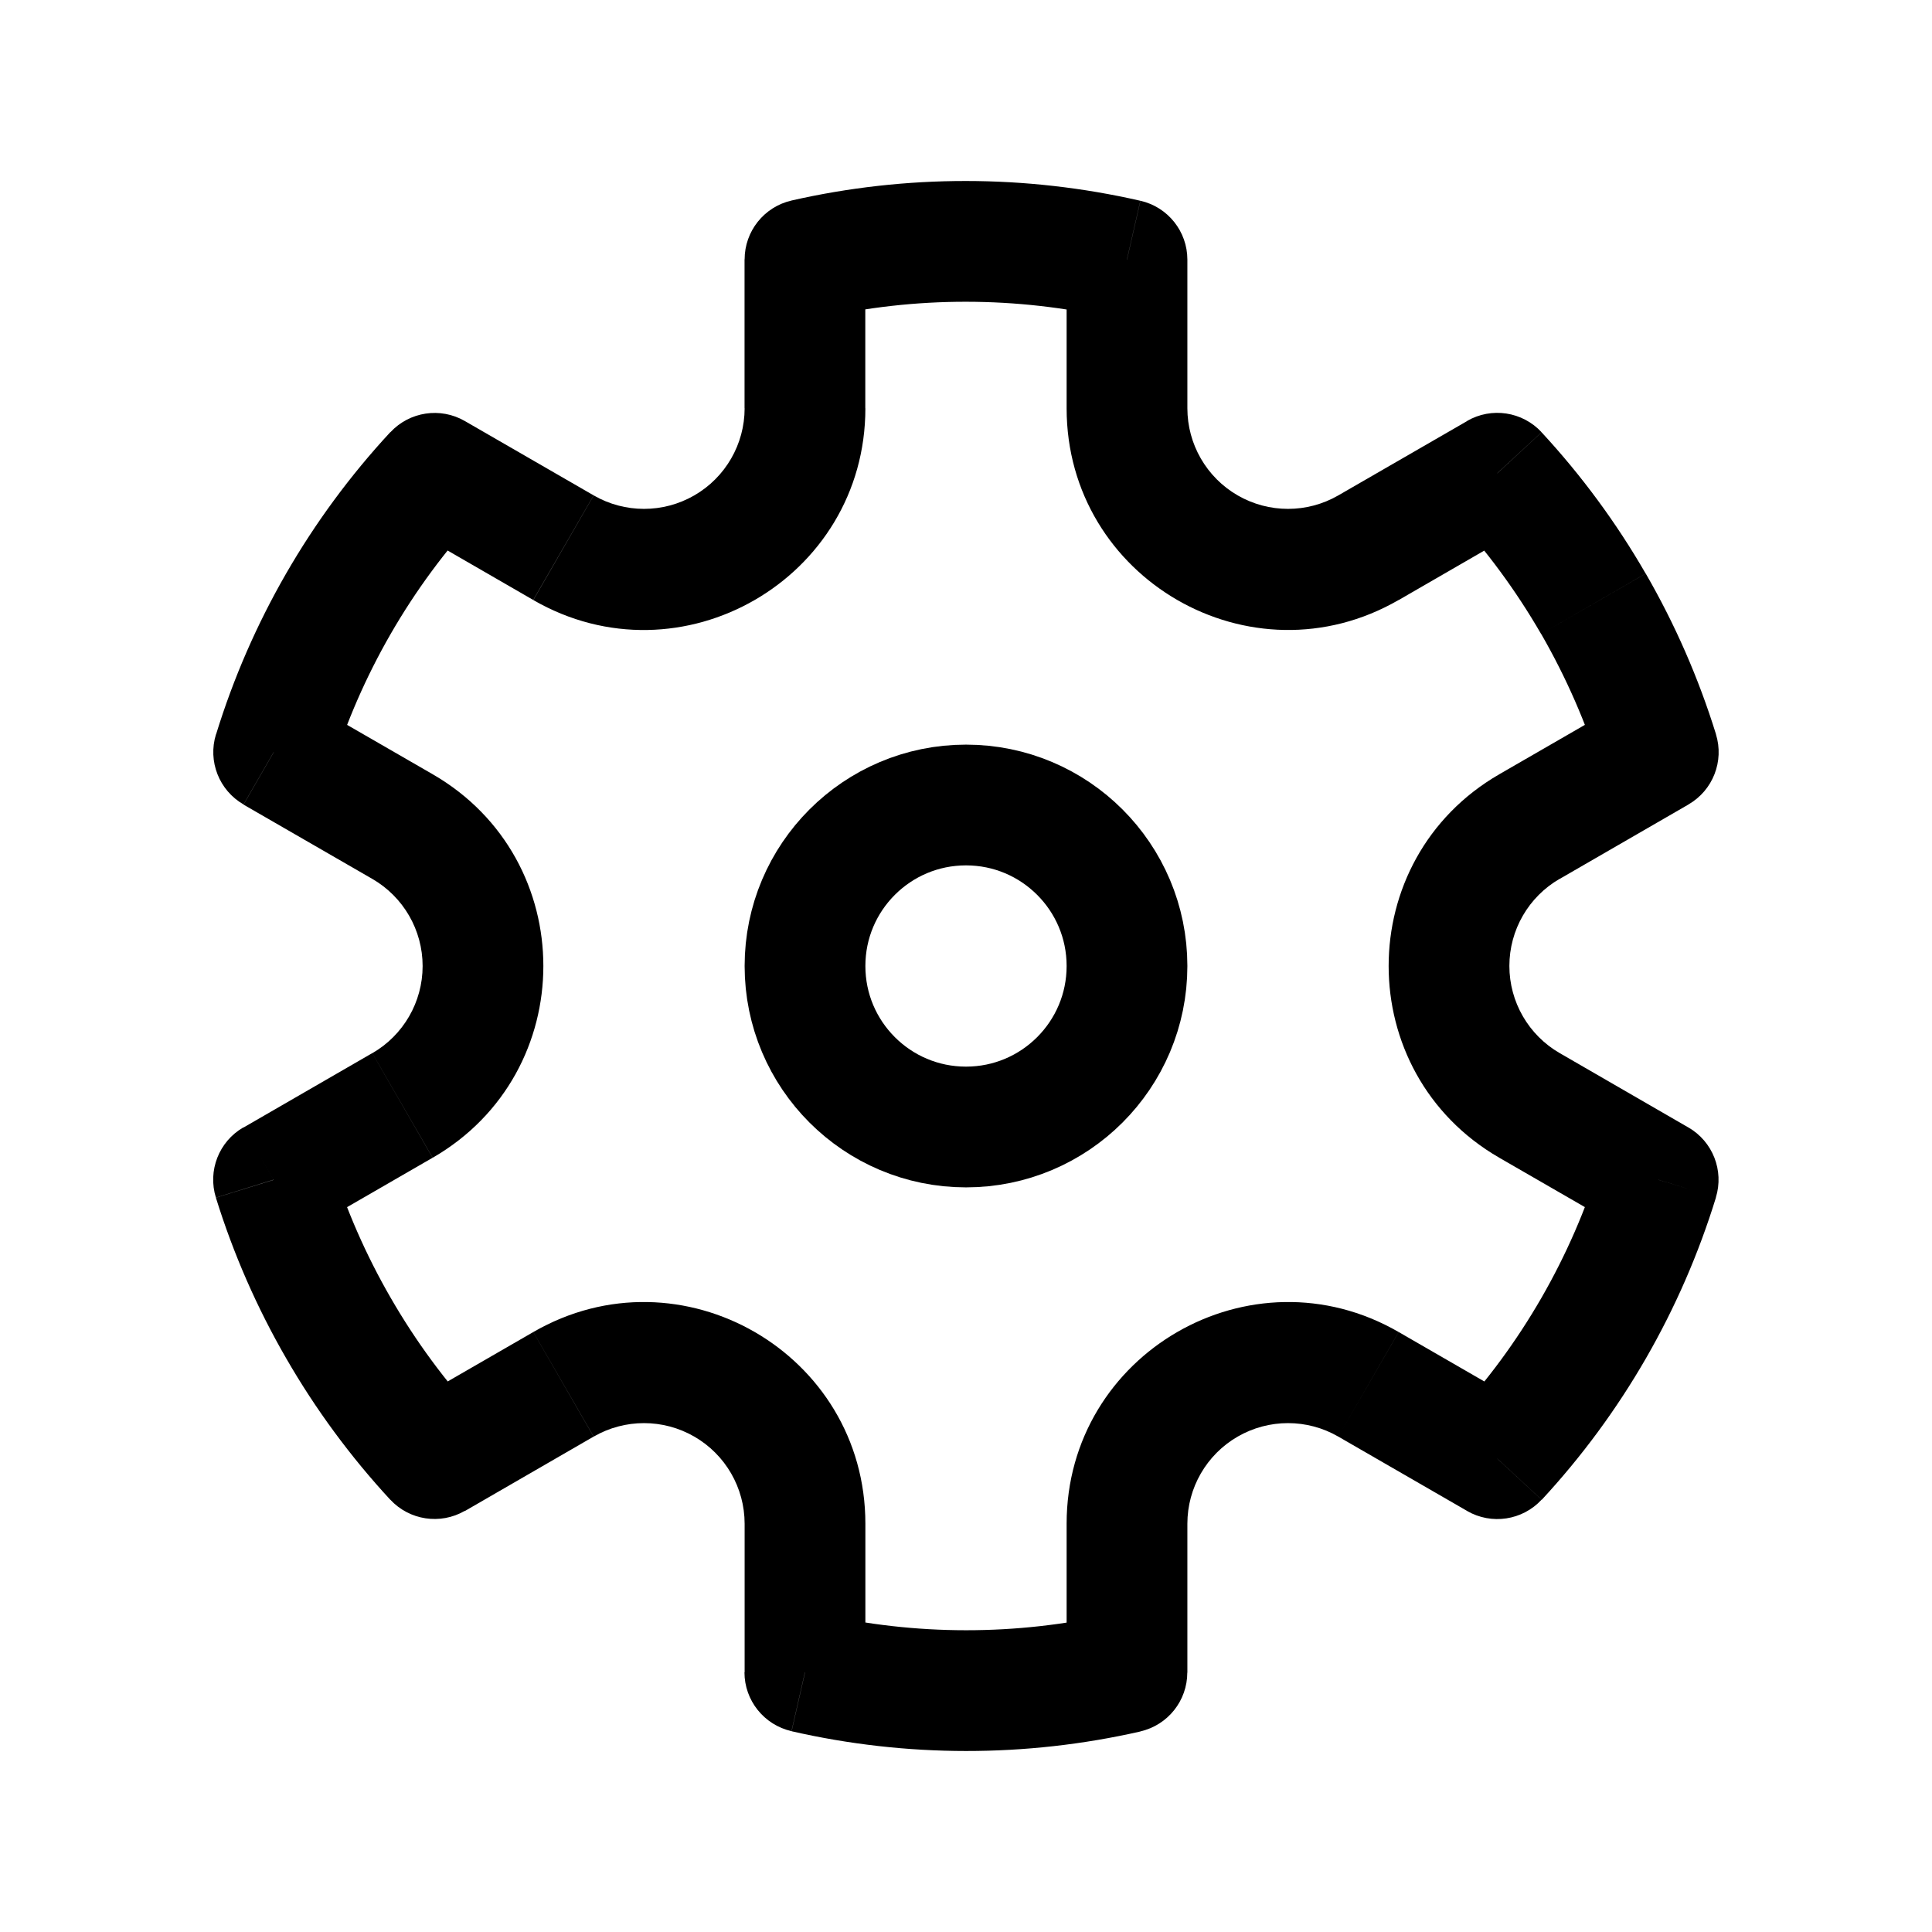
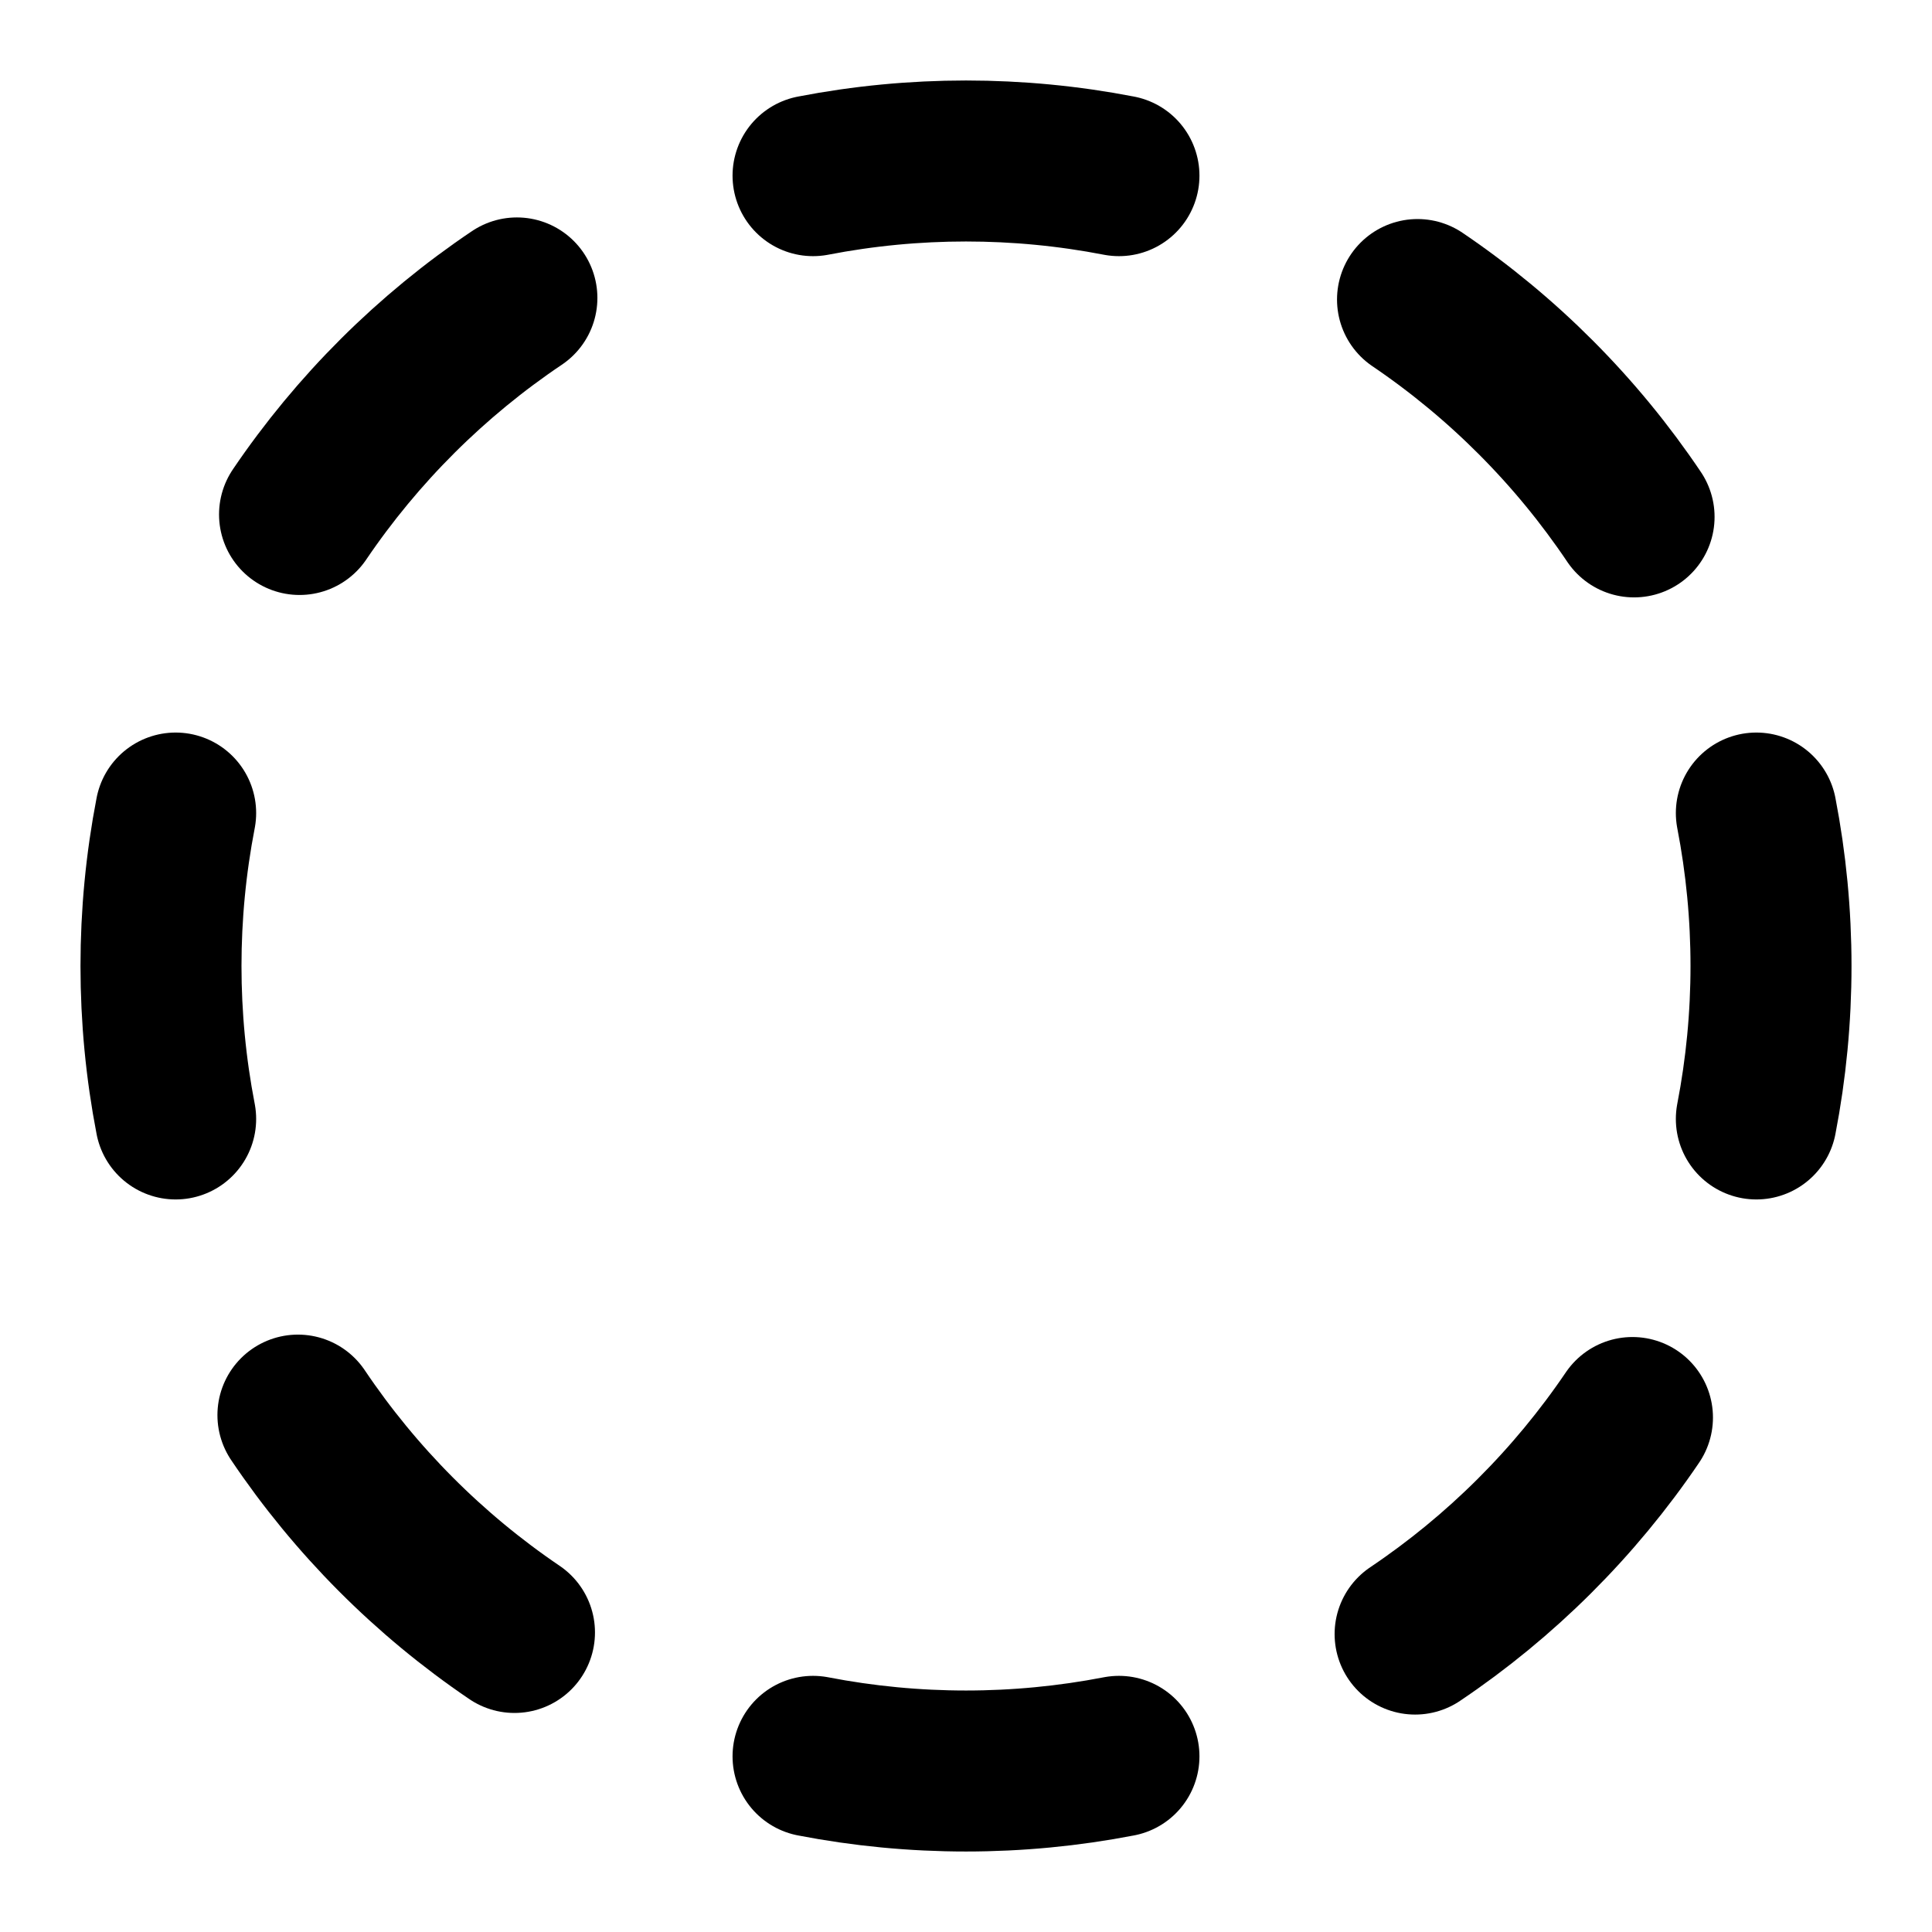
- <svg xmlns="http://www.w3.org/2000/svg" width="24" height="24" viewBox="0 0 24 24">
-   <g fill="none">
-     <circle cx="12" cy="12" r="2" stroke="currentColor" stroke-width="1.5" />
-     <path fill="currentColor" d="m5.399 5.88l.375-.65a.75.75 0 0 0-.925.14l.55.51ZM3.4 9.344l-.717-.222a.75.75 0 0 0 .342.871l.375-.65Zm-.002 5.311l-.375-.65a.75.75 0 0 0-.341.872l.716-.222Zm2 3.464l-.55.51a.75.75 0 0 0 .925.14l-.375-.65Zm4.6 2.655h-.75c0 .35.243.653.584.731l.167-.731Zm4.001.002l.167.732a.75.75 0 0 0 .583-.732H14ZM18.6 18.12l-.375.65a.75.75 0 0 0 .925-.14l-.55-.51Zm1.998-3.466l.717.222a.75.75 0 0 0-.342-.871l-.375.65Zm.002-5.311l.375.65a.75.75 0 0 0 .341-.872l-.716.222Zm-2-3.465l.55-.509a.75.75 0 0 0-.925-.14l.375.65ZM14 3.225h.75a.75.75 0 0 0-.583-.731L14 3.225Zm-4-.002l-.167-.732a.75.75 0 0 0-.583.732H10Zm4 1.849h-.75h.75Zm5 8.66l-.375.65l.375-.65Zm-2 3.464l-.375.65l.375-.65ZM5 13.732l.375.65l-.375-.65Zm2-6.928l-.375.65l.375-.65ZM4.117 9.566a8.24 8.24 0 0 1 1.831-3.177l-1.1-1.02a9.74 9.74 0 0 0-2.164 3.754l1.433.443Zm.738 6.559a8.279 8.279 0 0 1-.74-1.69l-1.433.443a9.78 9.78 0 0 0 .874 1.997l1.3-.75Zm1.094 1.486a8.28 8.28 0 0 1-1.094-1.486l-1.299.75a9.78 9.78 0 0 0 1.292 1.755l1.101-1.019Zm7.884 2.435a8.24 8.24 0 0 1-3.666-.002l-.334 1.462a9.741 9.741 0 0 0 4.334.003l-.334-1.463Zm6.05-5.612a8.241 8.241 0 0 1-1.831 3.177l1.1 1.02a9.74 9.74 0 0 0 2.164-3.755l-1.433-.442Zm-.738-6.559c.315.547.56 1.113.74 1.69l1.432-.443a9.778 9.778 0 0 0-.873-1.997l-1.3.75ZM18.05 6.389c.41.443.778.94 1.094 1.486l1.299-.75A9.778 9.778 0 0 0 19.15 5.37l-1.1 1.019Zm-7.884-2.435a8.24 8.24 0 0 1 3.666.002l.334-1.462a9.74 9.74 0 0 0-4.334-.003l.334 1.463Zm.583 1.118v-1.85h-1.5v1.85h1.5ZM7.375 6.154L5.774 5.23l-.75 1.299l1.6.924l.75-1.299Zm-2.75 6.928l-1.601.925l.75 1.299l1.6-.924l-.75-1.3Zm.75-3.464l-1.6-.923l-.75 1.3l1.6.923l.75-1.3Zm5.375 11.157v-1.847h-1.5v1.847h1.5Zm-4.125-4.228l-1.601.924l.75 1.3l1.6-.925l-.75-1.3Zm12.351.924l-1.601-.924l-.75 1.299l1.601.924l.75-1.299Zm-4.226 3.306v-1.849h-1.5v1.85h1.5Zm5.476-12.083l-1.601.924l.75 1.3l1.601-.925l-.75-1.299Zm.748 5.312l-1.599-.924l-.75 1.3l1.6.923l.75-1.3ZM14.75 5.072V3.225h-1.5v1.847h1.5Zm3.476.158l-1.601.924l.75 1.3l1.601-.925l-.75-1.3Zm-4.976-.158c0 2.117 2.292 3.44 4.125 2.381l-.75-1.299a1.25 1.25 0 0 1-1.875-1.082h-1.5Zm5.375 4.546c-1.833 1.059-1.833 3.705 0 4.764l.75-1.3a1.25 1.25 0 0 1 0-2.165l-.75-1.299Zm-1.25 6.929c-1.833-1.059-4.125.264-4.125 2.381h1.5a1.25 1.25 0 0 1 1.875-1.082l.75-1.3Zm-6.625 2.381c0-2.117-2.292-3.44-4.125-2.381l.75 1.299a1.25 1.25 0 0 1 1.875 1.082h1.5Zm-5.375-4.546c1.833-1.059 1.833-3.705 0-4.764l-.75 1.3a1.25 1.25 0 0 1 0 2.165l.75 1.299Zm3.875-9.31a1.25 1.25 0 0 1-1.875 1.082l-.75 1.3c1.833 1.058 4.125-.265 4.125-2.382h-1.5Z" />
-   </g>
+ <svg xmlns="http://www.w3.org/2000/svg" width="24" height="24" viewBox="0 0 24 24" fill="none" stroke="currentColor" stroke-width="2" stroke-linecap="round" stroke-linejoin="round" class="lucide lucide-circle-dashed">
+   <path d="M10.1 2.182a10 10 0 0 1 3.8 0" />
+   <path d="M13.9 21.818a10 10 0 0 1-3.8 0" />
+   <path d="M17.609 3.721a10 10 0 0 1 2.69 2.7" />
+   <path d="M2.182 13.9a10 10 0 0 1 0-3.8" />
+   <path d="M20.279 17.609a10 10 0 0 1-2.7 2.69" />
+   <path d="M21.818 10.1a10 10 0 0 1 0 3.8" />
+   <path d="M3.721 6.391a10 10 0 0 1 2.7-2.69" />
+   <path d="M6.391 20.279a10 10 0 0 1-2.69-2.7" />
</svg>
